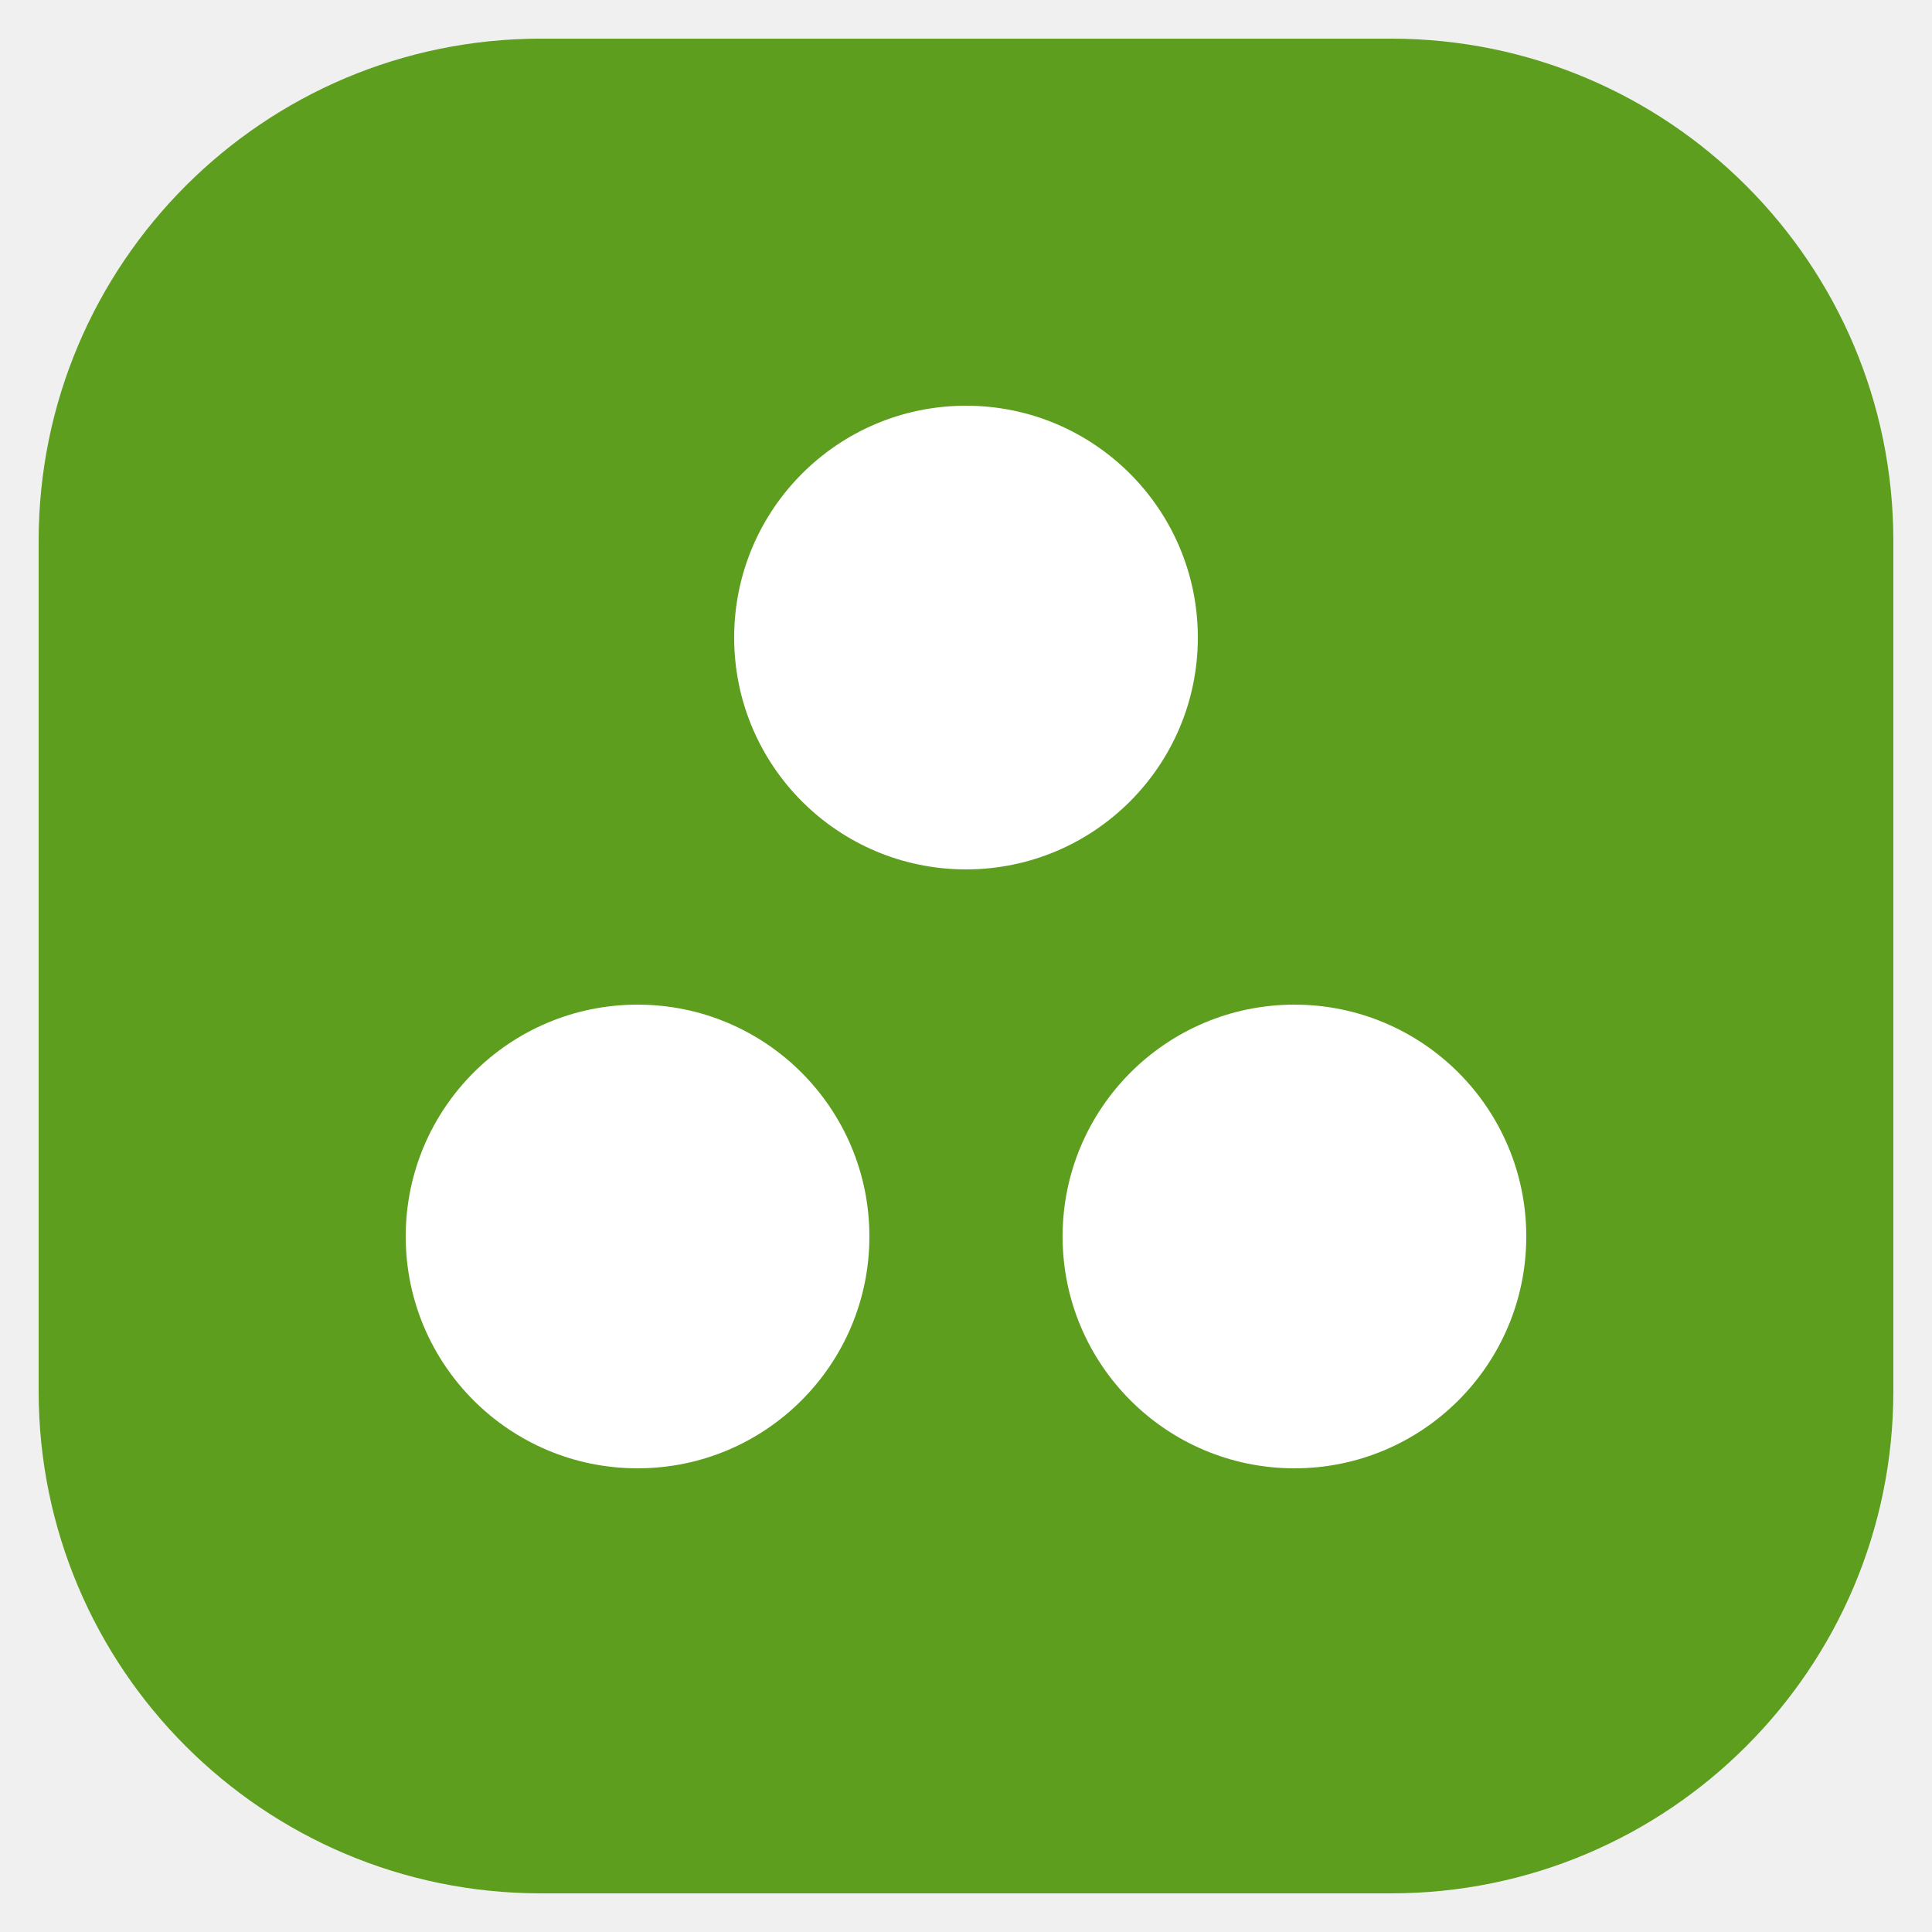
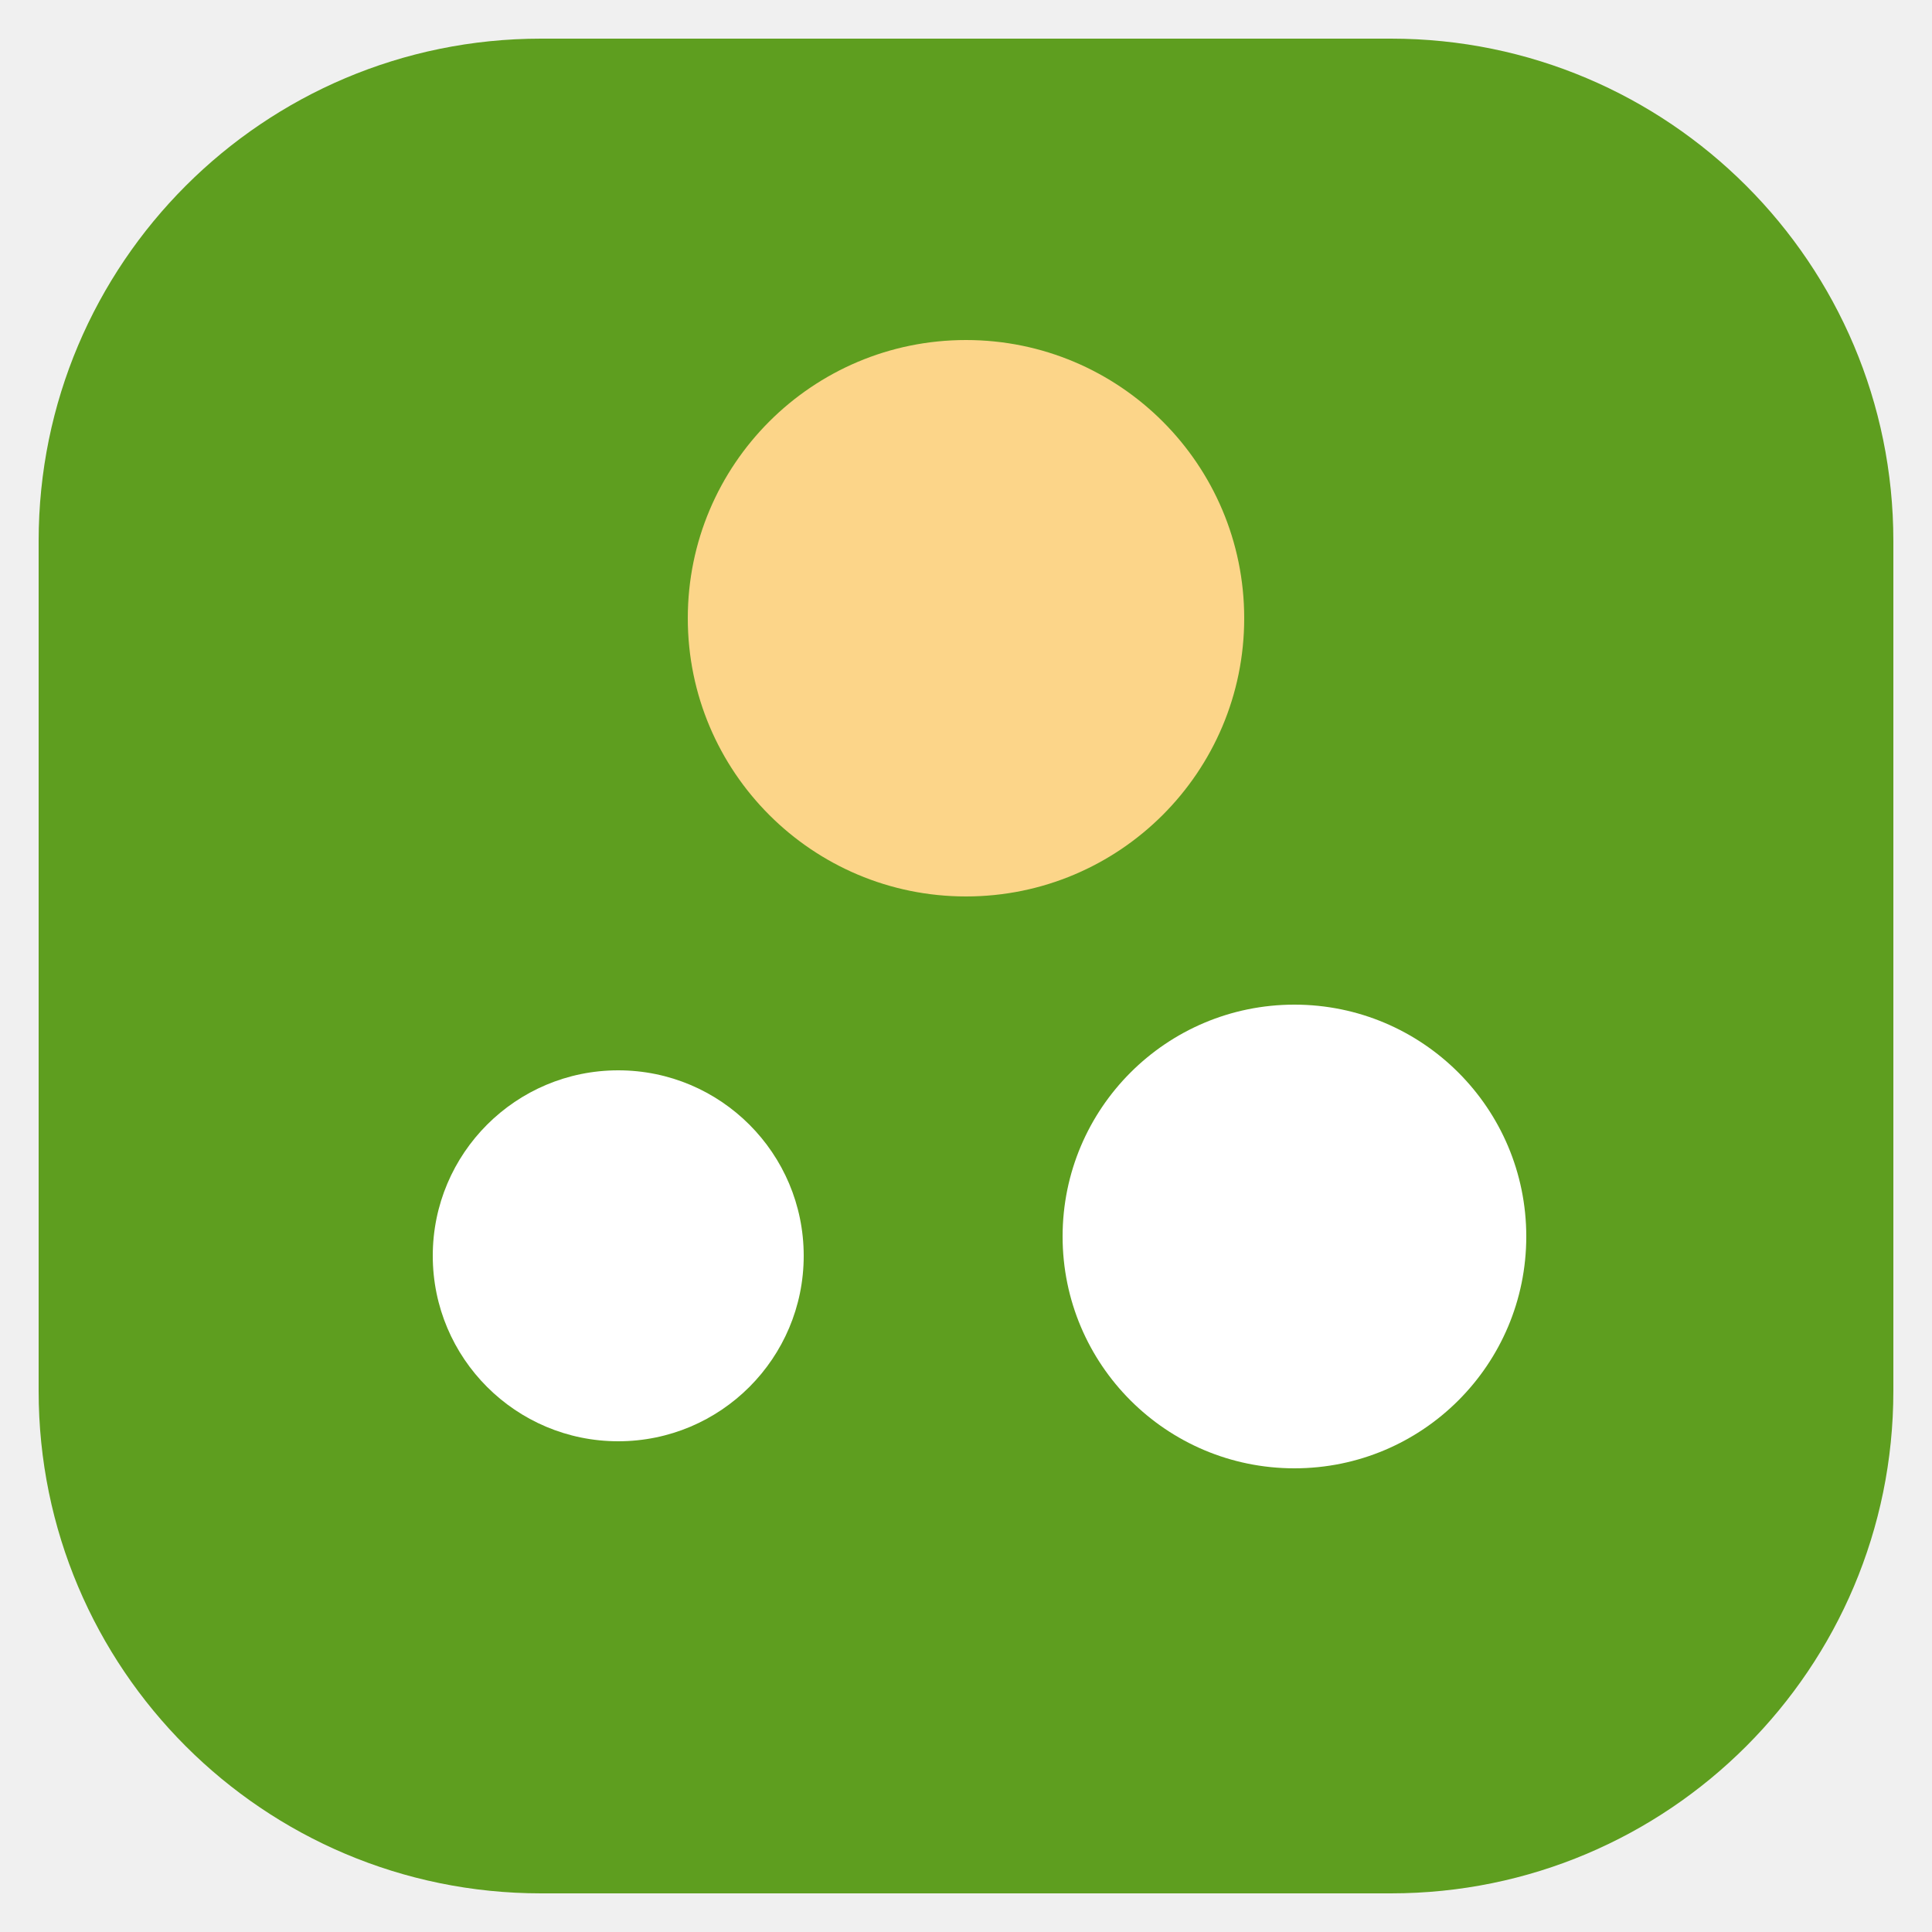
<svg xmlns="http://www.w3.org/2000/svg" viewBox="0 0 100 100" width="32" height="32" role="img" aria-label="peak">
  <rect x="2" y="2" width="96" height="96" rx="26" fill="#5E9E1F" />
-   <circle cx="50" cy="33" r="12" fill="#FFFFFF" />
-   <circle cx="33" cy="64" r="12" fill="#FFFFFF" />
+   <circle cx="32" cy="65" r="9.6" fill="#FFFFFF" />
  <circle cx="67" cy="64" r="12" fill="#FFFFFF" />
+   <circle cx="50" cy="32" r="14.4" fill="#FCD589" />
</svg>
